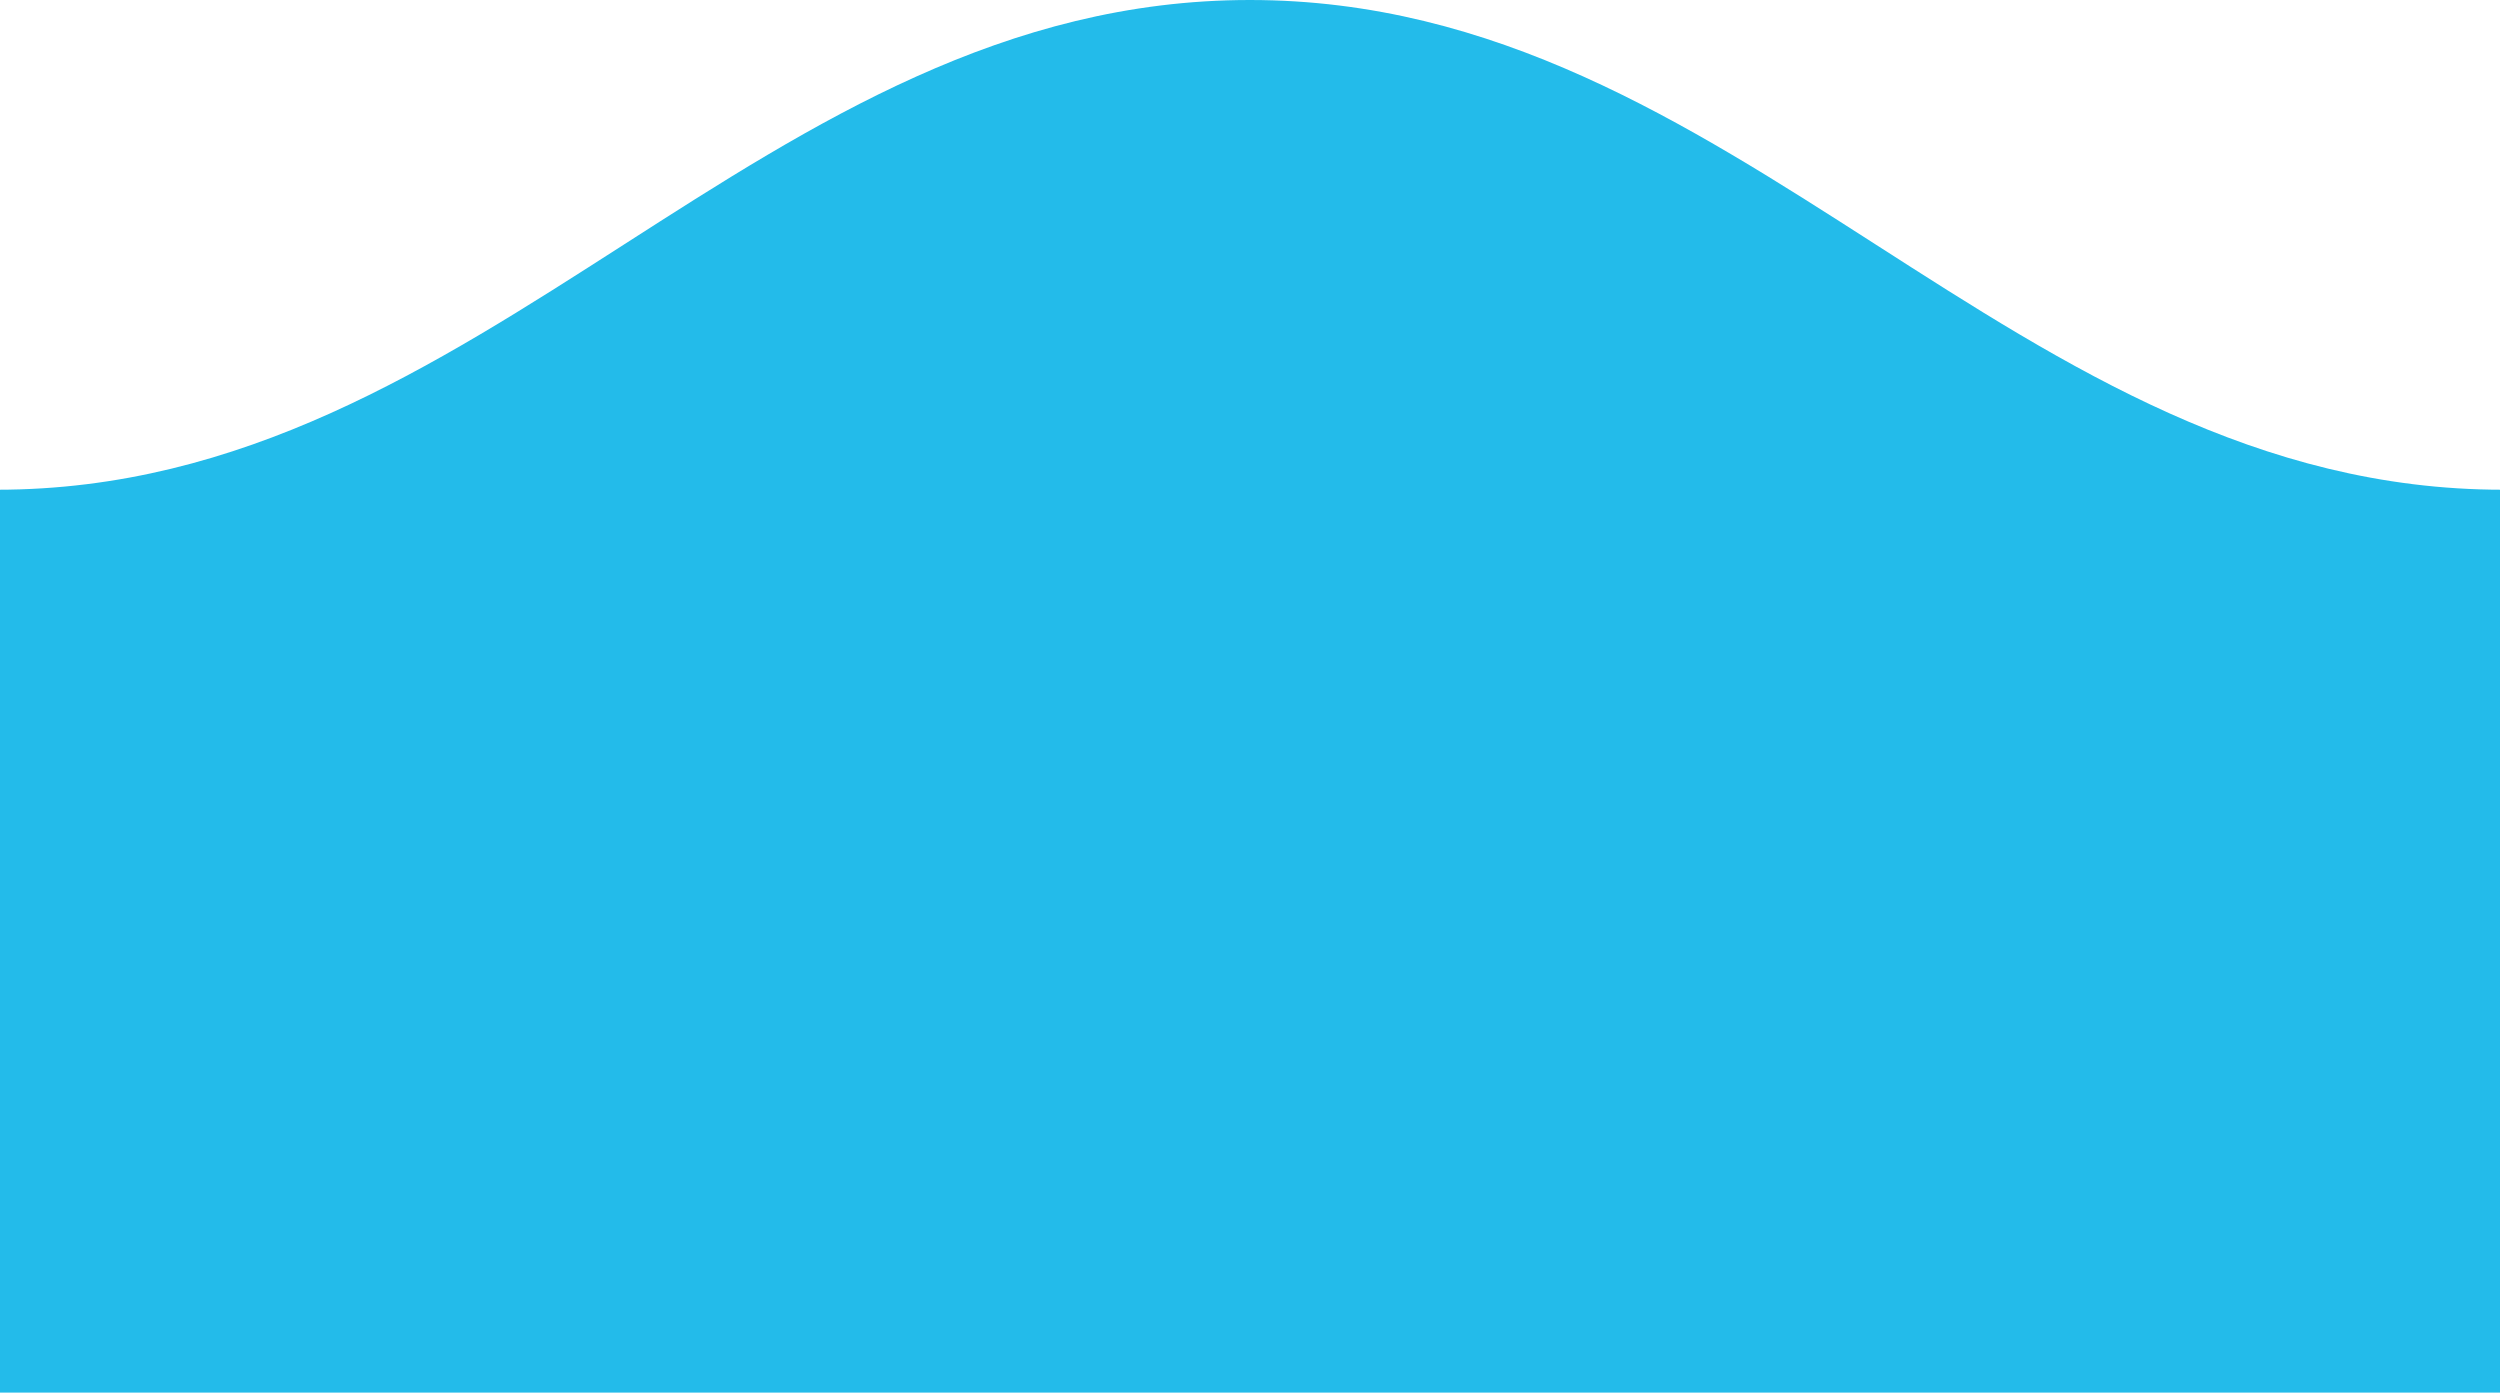
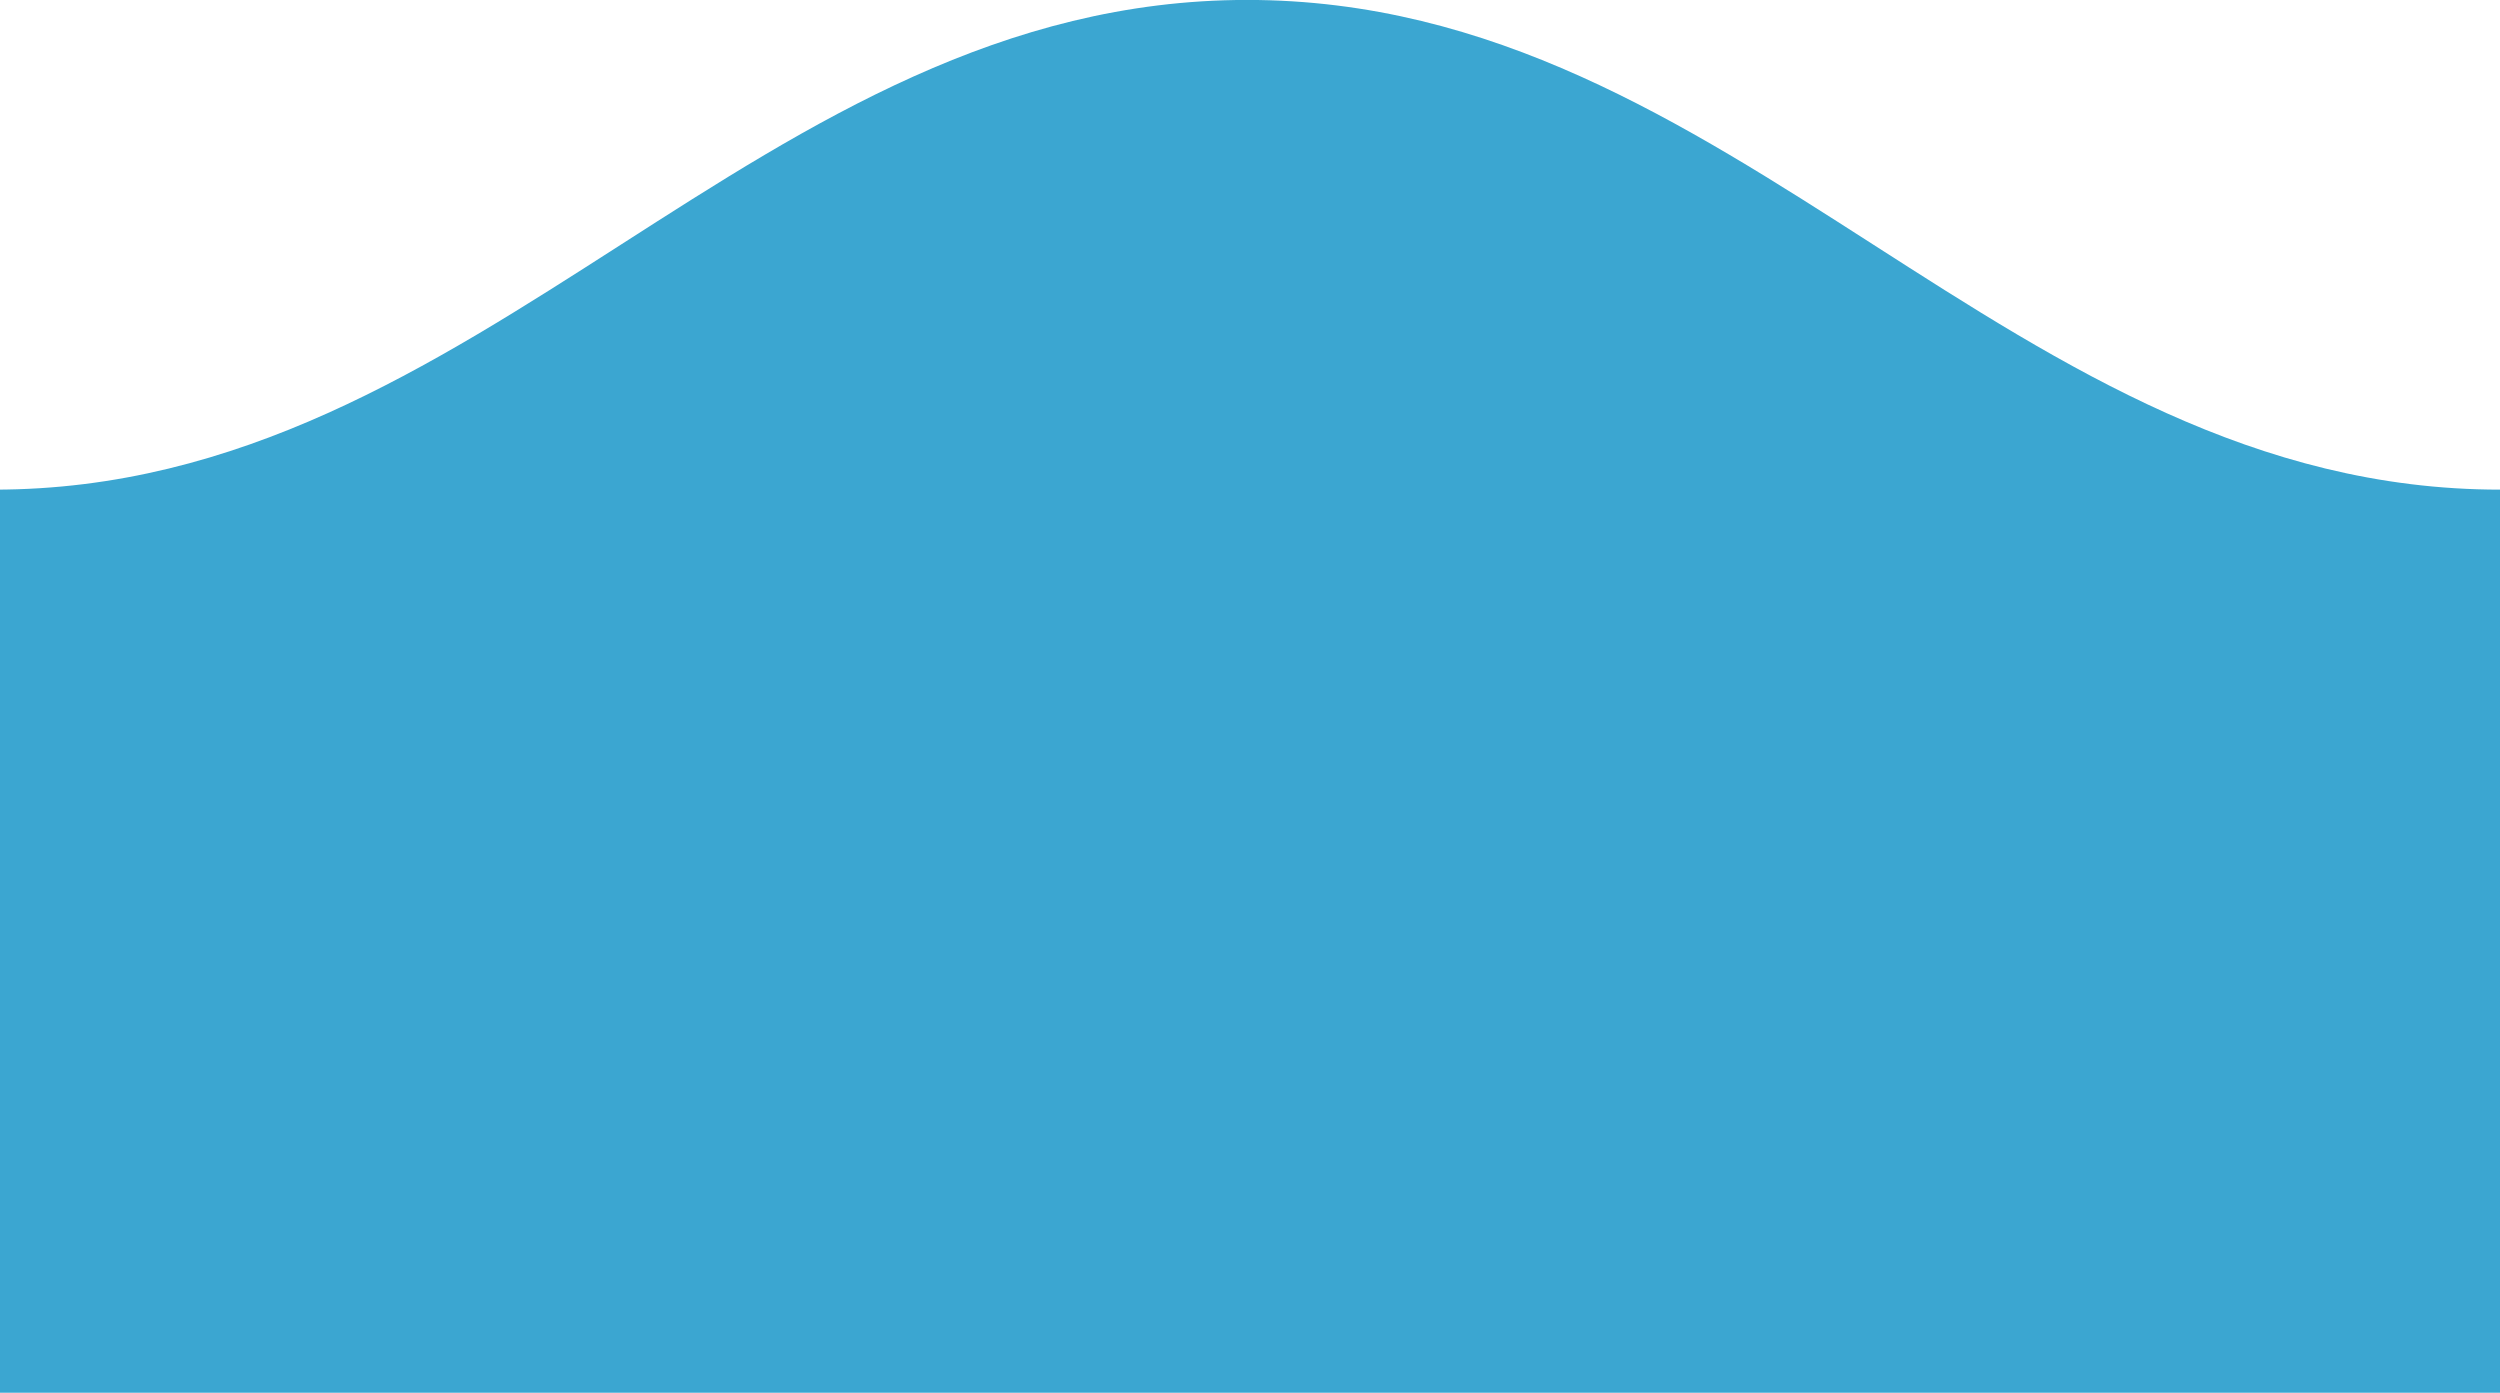
- <svg xmlns="http://www.w3.org/2000/svg" version="1.1" id="Layer_1" x="0px" y="0px" viewBox="0 0 842.3 469.2" style="enable-background:new 0 0 842.3 469.2;" xml:space="preserve">
-   <style type="text/css">
- 	.st0{fill:#23BBEA;}
- 	.st1{fill:#09706B;}
- 	.st2{fill:#0B4F99;}
- 	.st3{fill:#247FD1;}
- 	.st4{fill:#188C83;}
- 	.st5{fill:#29A599;}
- </style>
-   <path class="st0" d="M-1,165C164,165,256.1,0,421.1,0s257.1,165,422.1,165c0,225,0,304.2,0,304.2H-1C-1,469.2-1,462.8-1,165z" />
-   <circle class="st1" cx="-167" cy="-143.4" r="30.5" />
-   <ellipse transform="matrix(0.8012 -0.5983 0.5983 0.8012 72.2385 -21.3128)" class="st2" cx="4" cy="-119.4" rx="30.5" ry="30.5" />
-   <circle class="st3" cx="-95" cy="-30.5" r="30.5" />
-   <circle class="st4" cx="-147.5" cy="-143.4" r="30.5" />
-   <circle class="st5" cx="-125.5" cy="-149.9" r="30.5" />
-   <circle class="st0" cx="-57" cy="-75.4" r="30.5" />
+ <svg xmlns="http://www.w3.org/2000/svg" version="1.1" x="0px" y="0px" width="842.168px" height="469.166px" viewBox="0.803 0.022 842.168 469.166" enable-background="new 0.803 0.022 842.168 469.166" xml:space="preserve">
+   <g id="Layer_1">
+     <path fill="#3BA6D1" d="M-1.137,164.964C163.828,164.964,255.952,0,420.918,0s257.088,164.964,422.054,164.964   c0,224.952,0,304.224,0,304.224H-1.137C-1.137,469.188-1.137,462.761-1.137,164.964z" />
+     <circle display="none" fill="#09706B" cx="-271.447" cy="-189.951" r="30.5" />
+     <circle display="none" fill="#0B4F99" cx="-100.447" cy="-124.091" r="30.5" />
+     <circle display="none" fill="#247FD1" cx="-130.947" cy="-124.091" r="30.5" />
+     <circle display="none" fill="#188C83" cx="-251.967" cy="-189.951" r="30.5" />
+     <circle display="none" fill="#29A599" cx="-229.947" cy="-196.451" r="30.5" />
+     <circle display="none" fill="#23BBEA" cx="-161.447" cy="-121.95" r="30.5" />
+   </g>
+   <g id="Layer_2" display="none">
+     <path display="inline" fill="#265B82" d="M-467.884-132.639c45.559,0,71.002-45.558,116.559-45.558   c45.559,0,71,45.558,116.559,45.558c0,62.125,0,84.018,0,84.018h-233.118C-467.884-48.622-467.884-50.396-467.884-132.639z" />
+     <path display="inline" fill="#3185AF" d="M-397.749-124.639c45.559,0,71-45.558,116.559-45.558s71,45.558,116.559,45.558   c0,62.125,0,84.018,0,84.018h-233.117C-397.749-40.622-397.749-42.396-397.749-124.639z" />
+     <path display="inline" fill="#3BA6D1" d="M-313.319-132.639c45.559,0,71-45.559,116.559-45.559s71,45.559,116.559,45.559   c0,62.125,0,84.018,0,84.018h-233.117C-313.319-48.622-313.319-50.397-313.319-132.639z" />
+   </g>
</svg>
